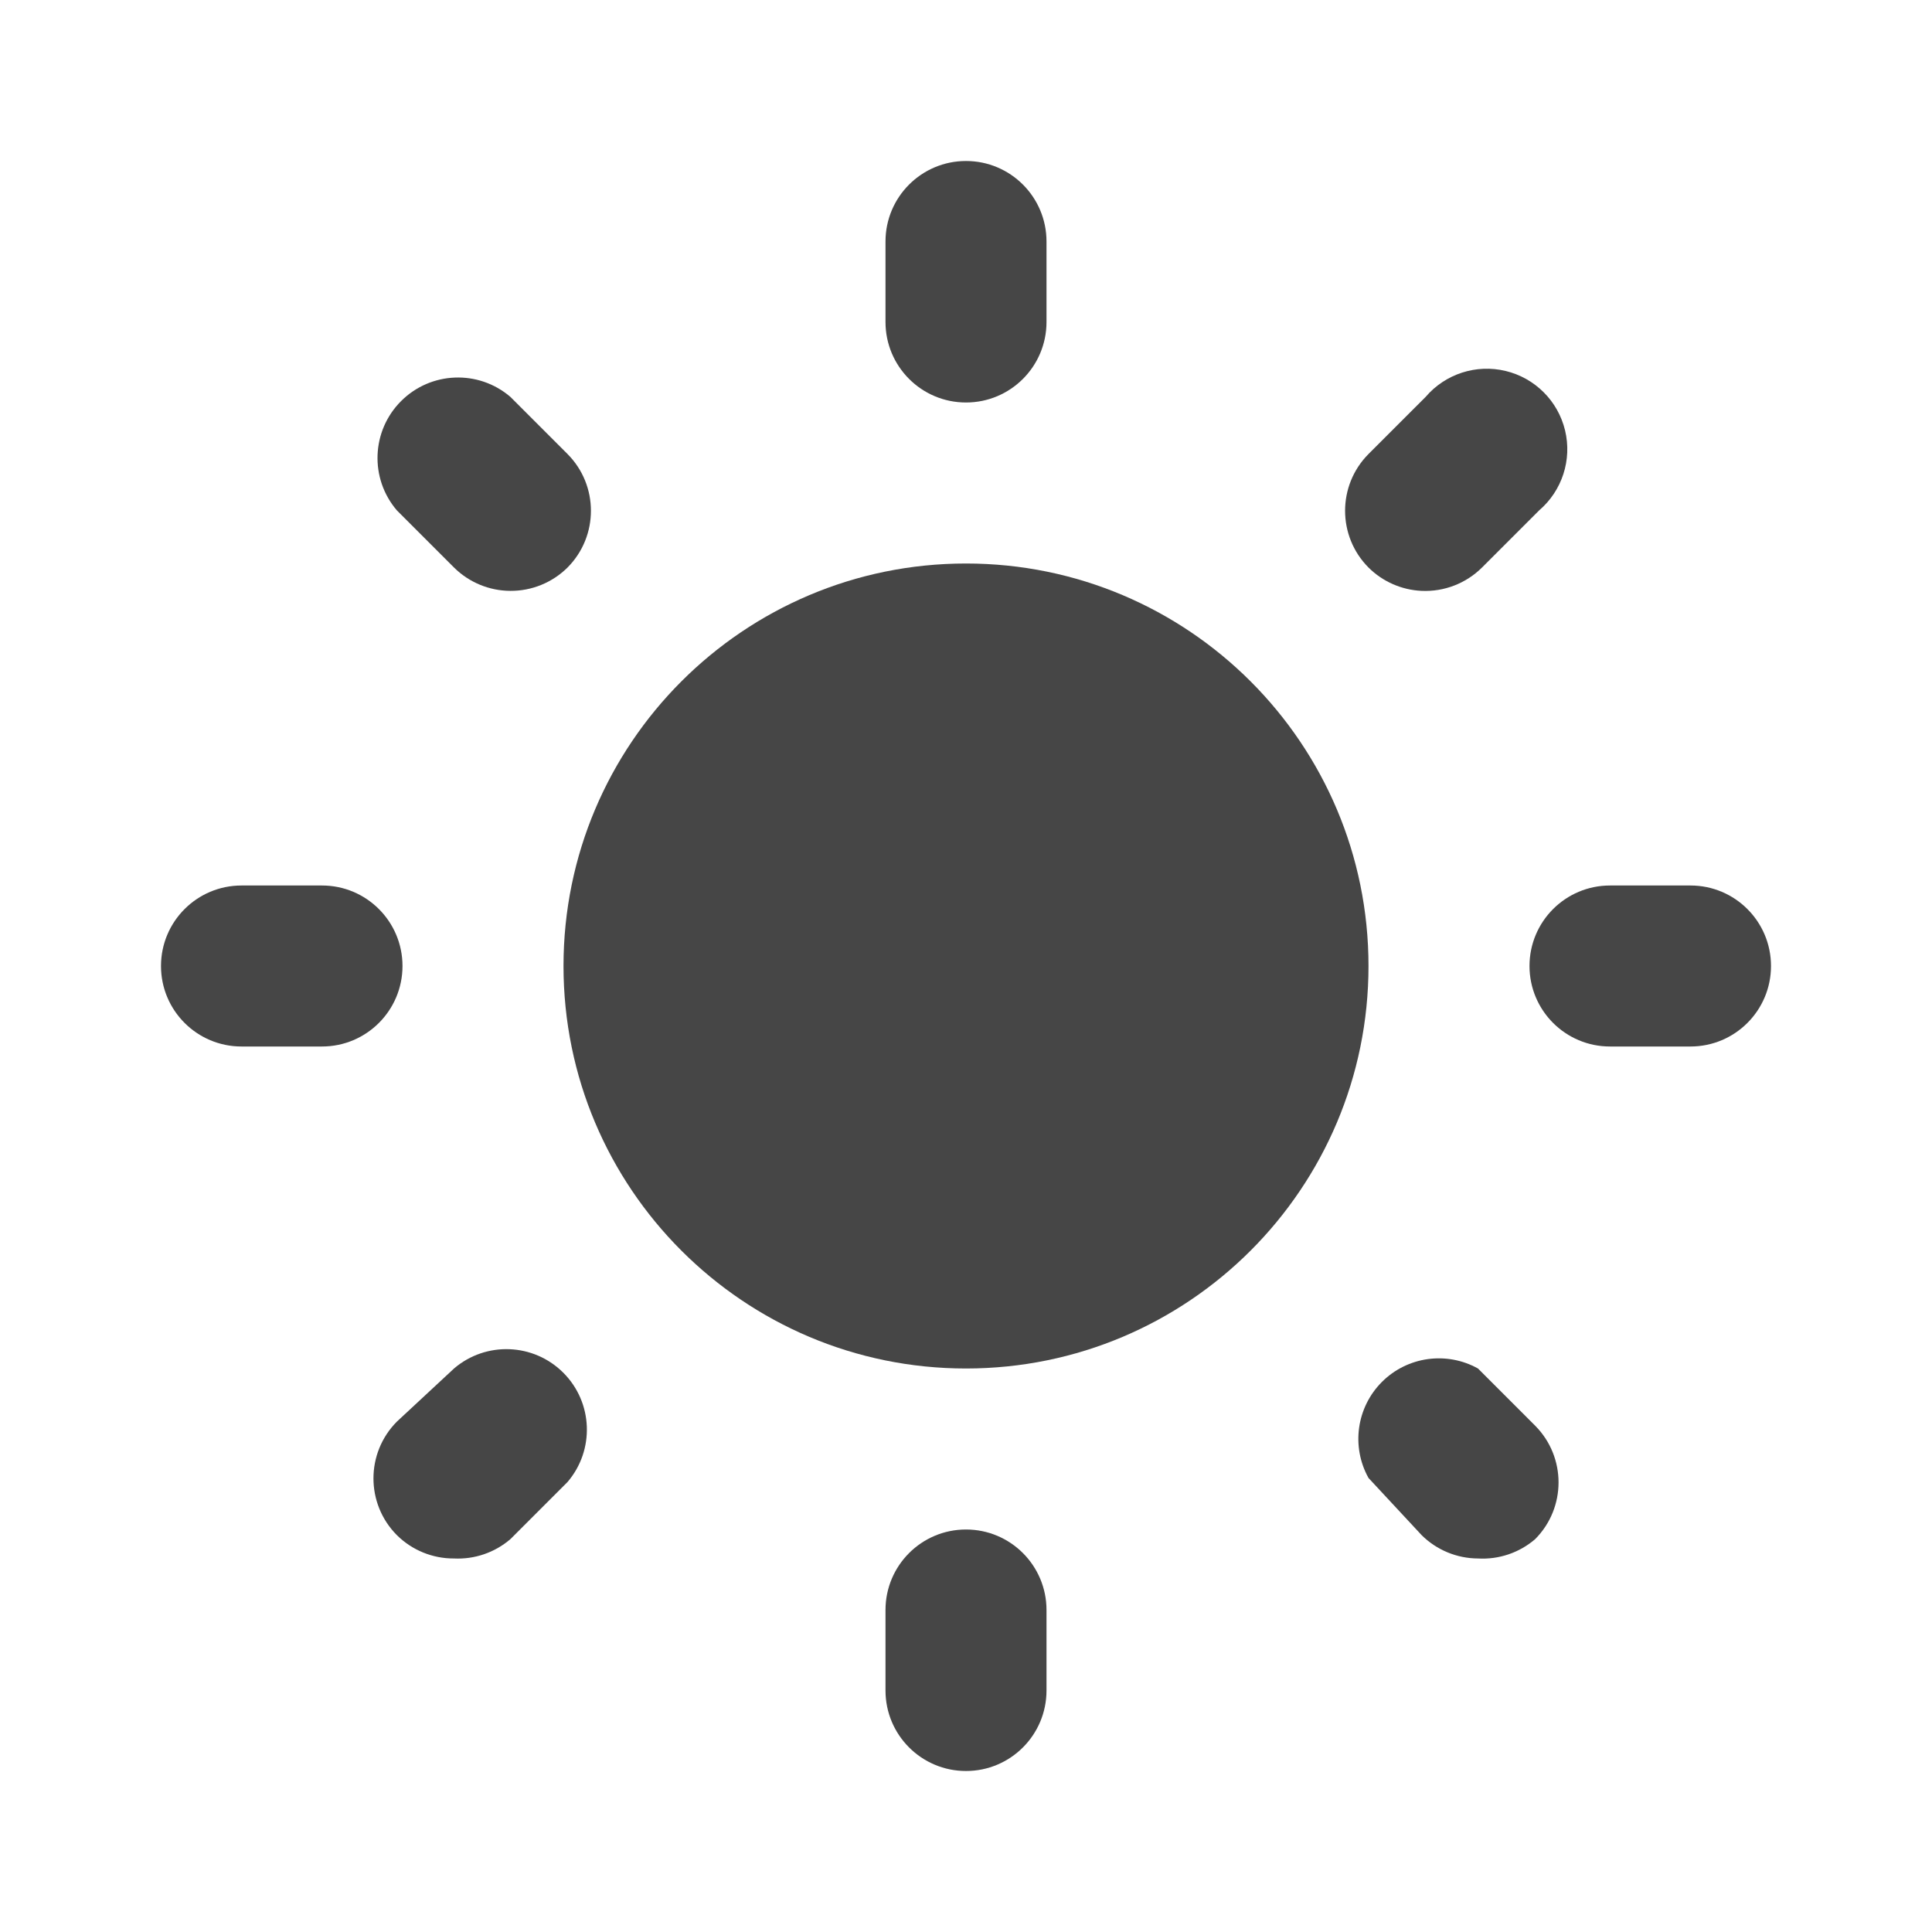
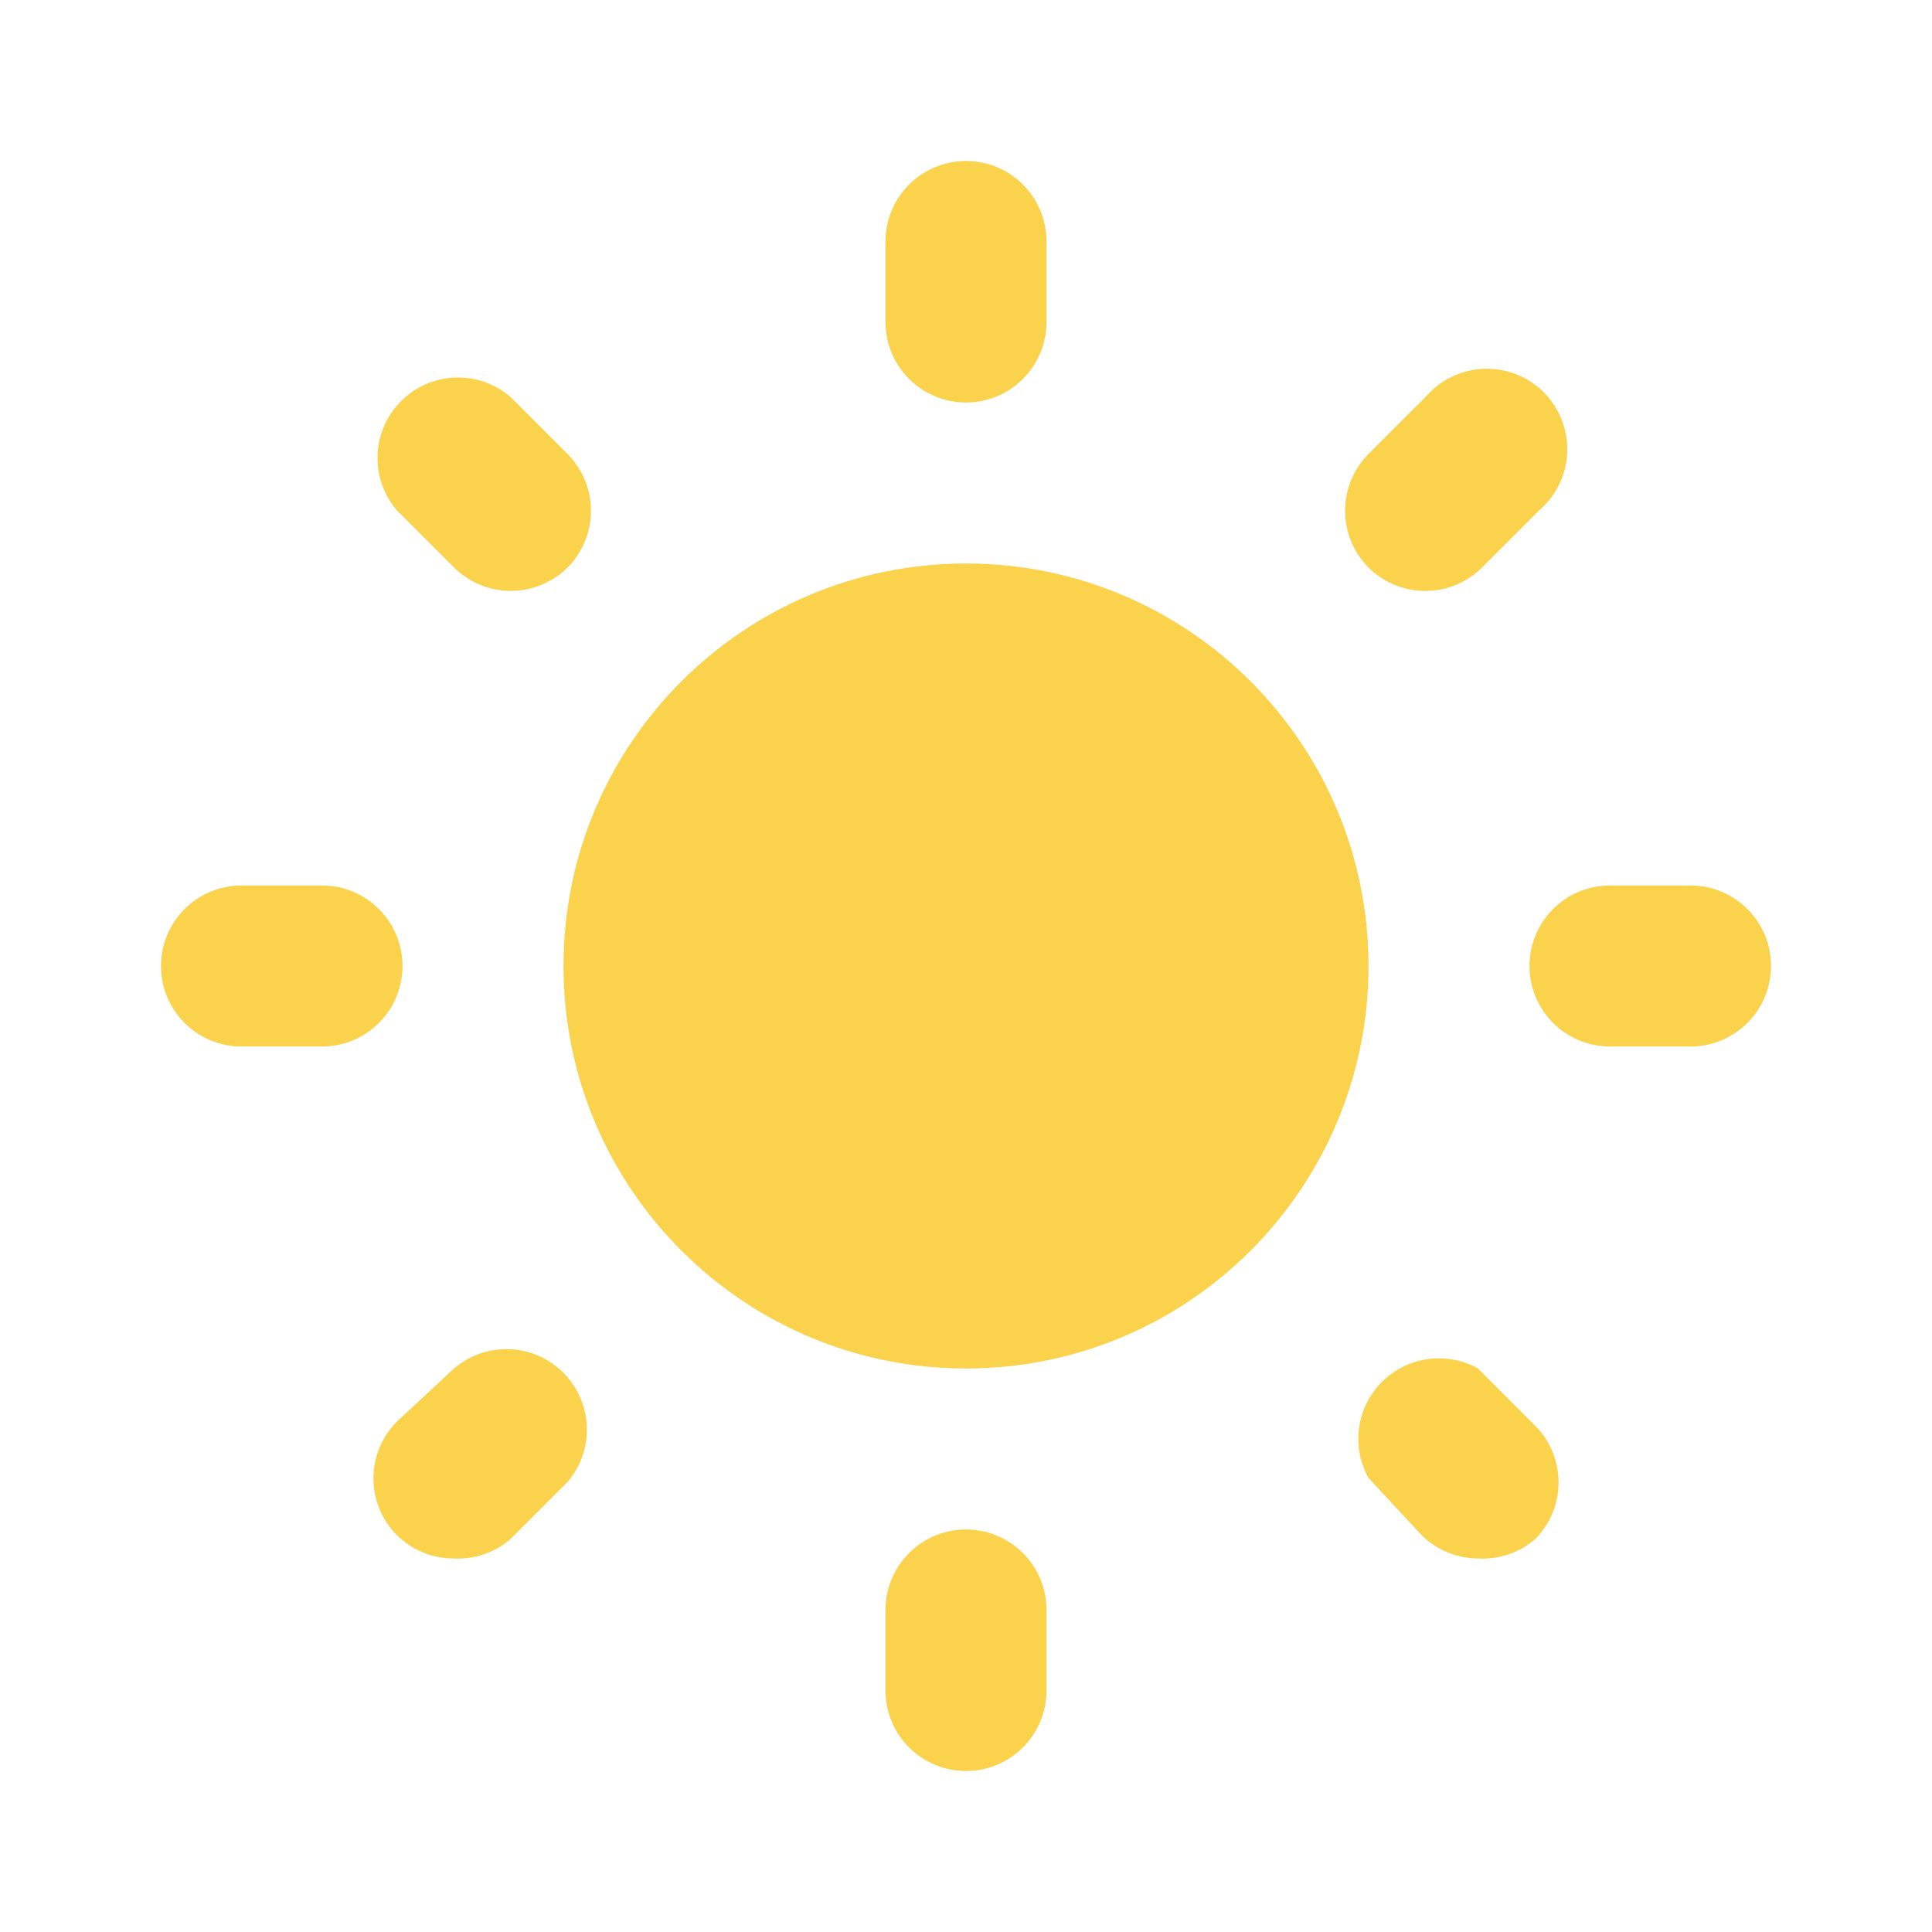
<svg xmlns="http://www.w3.org/2000/svg" viewBox="0 0 24 24">
-   <circle cx="12" cy="12" fill="#464646" r="5" />
-   <path d="M21,13H20a1,1,0,0,1,0-2h1a1,1,0,0,1,0,2Z" fill="#464646" />
-   <path d="M4,13H3a1,1,0,0,1,0-2H4a1,1,0,0,1,0,2Z" fill="#464646" />
-   <path d="M17.66,7.34A1,1,0,0,1,17,7.05a1,1,0,0,1,0-1.41l.71-.71a1,1,0,1,1,1.41,1.41l-.71.71A1,1,0,0,1,17.66,7.34Z" fill="#464646" />
-   <path d="M5.64,19.36a1,1,0,0,1-.71-.29,1,1,0,0,1,0-1.41L5.64,17a1,1,0,0,1,1.41,1.41l-.71.71A1,1,0,0,1,5.64,19.36Z" fill="#464646" />
-   <path d="M12,5a1,1,0,0,1-1-1V3a1,1,0,0,1,2,0V4A1,1,0,0,1,12,5Z" fill="#464646" />
-   <path d="M12,22a1,1,0,0,1-1-1V20a1,1,0,0,1,2,0v1A1,1,0,0,1,12,22Z" fill="#464646" />
-   <path d="M6.34,7.34a1,1,0,0,1-.7-.29l-.71-.71A1,1,0,0,1,6.34,4.93l.71.71a1,1,0,0,1,0,1.41A1,1,0,0,1,6.34,7.34Z" fill="#464646" />
-   <path d="M18.36,19.36a1,1,0,0,1-.7-.29L17,18.36A1,1,0,0,1,18.36,17l.71.71a1,1,0,0,1,0,1.41A1,1,0,0,1,18.36,19.36Z" fill="#464646" />
+   <circle cx="12" cy="12" fill="#fad24c" r="5" />
+   <path d="M21,13H20a1,1,0,0,1,0-2h1a1,1,0,0,1,0,2Z" fill="#fad24c" />
+   <path d="M4,13H3a1,1,0,0,1,0-2H4a1,1,0,0,1,0,2Z" fill="#fad24c" />
+   <path d="M17.66,7.34A1,1,0,0,1,17,7.05a1,1,0,0,1,0-1.41l.71-.71a1,1,0,1,1,1.41,1.41l-.71.71A1,1,0,0,1,17.66,7.34Z" fill="#fad24c" />
+   <path d="M5.64,19.36a1,1,0,0,1-.71-.29,1,1,0,0,1,0-1.41L5.64,17a1,1,0,0,1,1.41,1.41l-.71.71A1,1,0,0,1,5.64,19.36Z" fill="#fad24c" />
+   <path d="M12,5a1,1,0,0,1-1-1V3a1,1,0,0,1,2,0V4A1,1,0,0,1,12,5Z" fill="#fad24c" />
+   <path d="M12,22a1,1,0,0,1-1-1V20a1,1,0,0,1,2,0v1A1,1,0,0,1,12,22Z" fill="#fad24c" />
+   <path d="M6.34,7.34a1,1,0,0,1-.7-.29l-.71-.71A1,1,0,0,1,6.34,4.93l.71.71a1,1,0,0,1,0,1.41A1,1,0,0,1,6.34,7.34Z" fill="#fad24c" />
+   <path d="M18.36,19.36a1,1,0,0,1-.7-.29L17,18.36A1,1,0,0,1,18.36,17l.71.71a1,1,0,0,1,0,1.41A1,1,0,0,1,18.36,19.36Z" fill="#fad24c" />
</svg>
